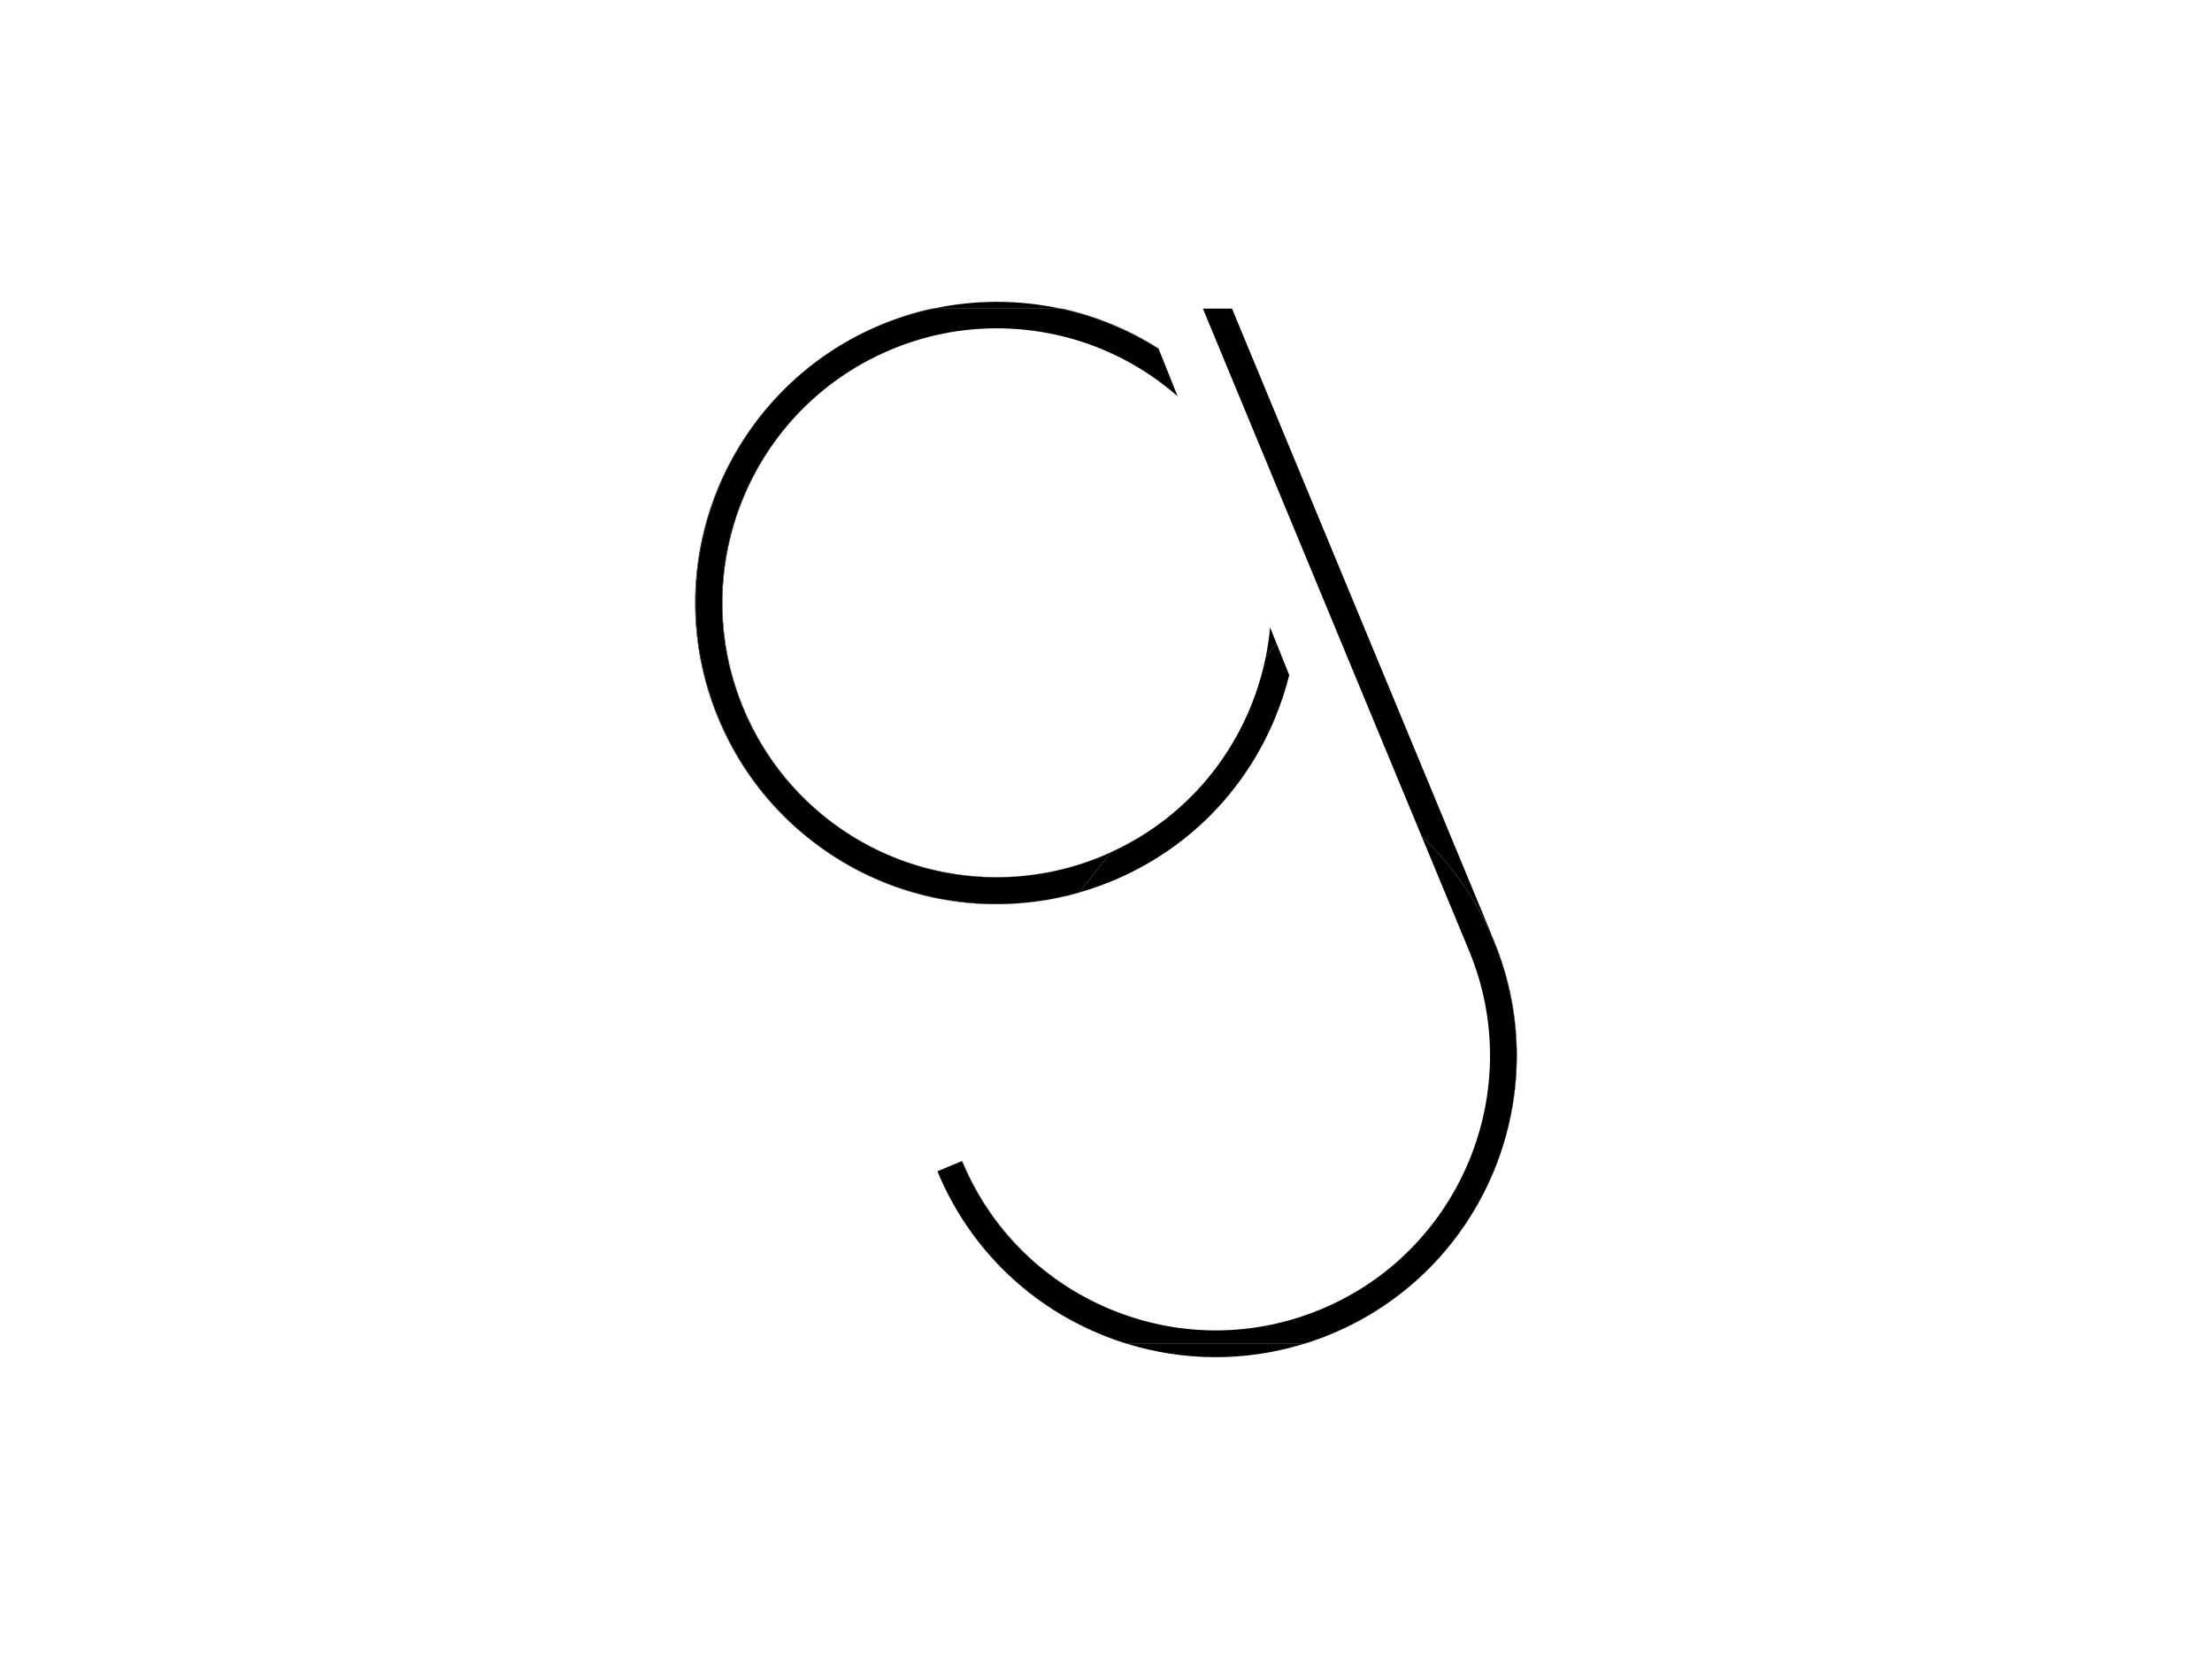
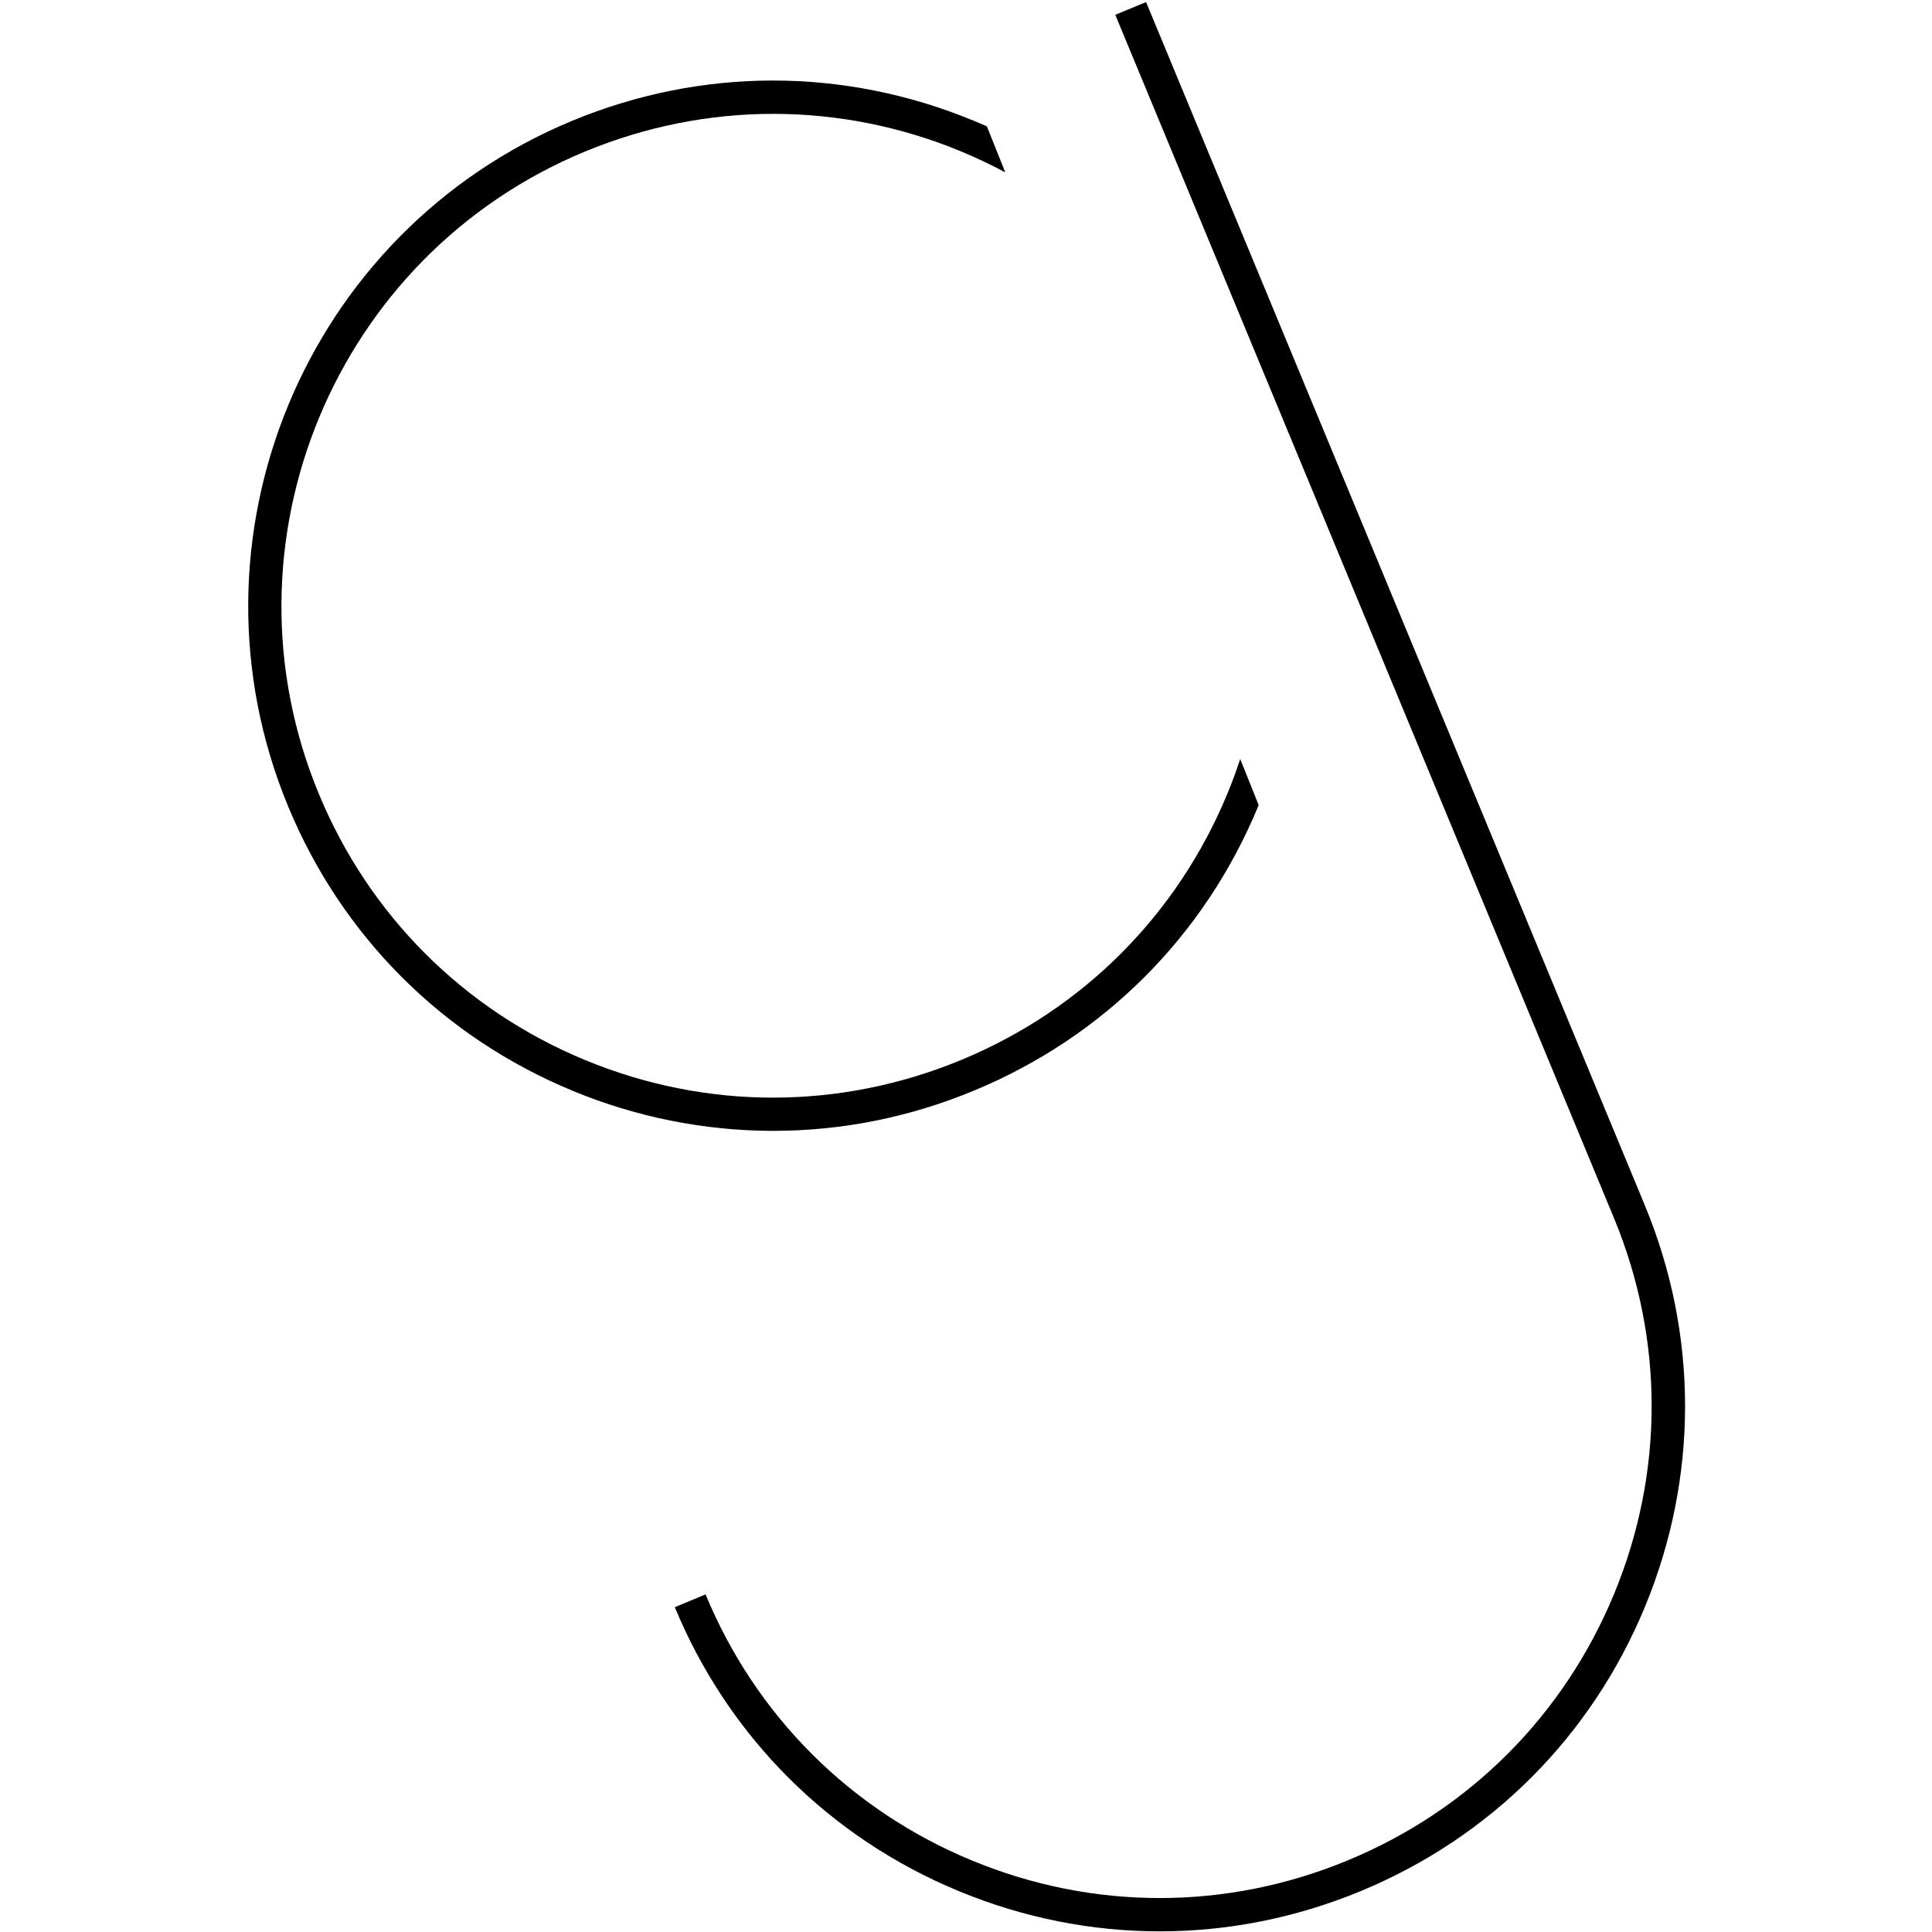
- <svg xmlns="http://www.w3.org/2000/svg" viewBox="0 0 1728 1296" style="enable-background:new 0 0 1728 1296" xml:space="preserve">
-   <path d="M871.46 1024.41c.26.1.52.21.78.31-.27-.1-.52-.2-.78-.31zM867.66 1022.9c-52.86-21.9-94.04-63.07-115.96-115.94l-.25.1c22.66 54.6 65.44 94.88 116.21 115.84zM880.3 1049.78h.13c-5.41-1.66-10.76-3.52-16.03-5.57 5.26 2.05 10.57 3.9 15.9 5.57zM1167.08 734.8 962.44 241.08h-22.76l170.85 412.17c24.04 22.55 43.23 50.16 56.23 81.53 11.94 28.8 17.99 59.08 17.99 90.02 0 95.53-57.03 180.9-145.28 217.48-6.89 2.86-13.84 5.34-20.83 7.5h.39c6.98-2.17 13.92-4.66 20.74-7.5 119.88-49.67 176.98-187.61 127.31-307.48zM1018.65 1049.78H880.43c43.9 13.5 91.92 14.3 138.22 0zM871.46 1024.41c-1.27-.5-2.54-1-3.8-1.52.02.01.03.01.05.02 1.24.52 2.49 1.01 3.75 1.5z" />
-   <path d="M1184.76 824.8c0-30.93-6.05-61.22-17.99-90.02-13-31.37-32.18-58.98-56.23-81.53l37.14 89.59c45.23 109.16-6.76 234.79-115.94 280.03-51.38 21.29-107.82 21.91-159.5 1.85-.26-.1-.52-.21-.78-.31-1.25-.49-2.5-.98-3.75-1.5-.02-.01-.03-.01-.05-.02-50.76-20.95-93.55-61.24-116.21-115.84L732.3 915c24.07 58.07 69.3 103.29 127.38 127.32 1.57.65 3.14 1.28 4.72 1.89 5.27 2.04 10.62 3.9 16.03 5.57h138.22c6.99-2.16 13.94-4.65 20.83-7.5 88.25-36.58 145.28-121.95 145.28-217.48z" />
-   <g>
-     <path d="M905 272.17a234.674 234.674 0 0 0-75.18-31.09h-1.39c26.72 5.76 52.75 16.28 76.81 31.69l-.24-.6zM640.15 280.62zM646.07 302.48c.75-.59 1.52-1.18 2.28-1.76-.76.58-1.52 1.16-2.28 1.76zM641.53 306.15c1.1-.92 2.22-1.82 3.34-2.72-1.12.9-2.24 1.8-3.34 2.72zM727.68 241.08a236.536 236.536 0 0 0-39.1 12.39 235.11 235.11 0 0 0-44.42 24.3c25.83-17.93 54.72-30.24 84.78-36.69h-1.26zM976.69 552.82c-21.89 52.9-63.08 94.1-115.96 116.01-26.24 10.88-53.83 16.39-81.98 16.39-87.01 0-164.76-51.93-198.06-132.31-36.76-88.68-9.34-188.22 60.77-246.71a214.357 214.357 0 0 0-32.57 33.77c-53.21 68.84-59.64 162.12-16.42 237.62 13.99 24.43 32.47 45.63 54.95 63 45.29 35 101.51 50.28 158.29 42.99 21.81-2.8 42.71-8.8 62.15-17.7l-24.82 31.34c8.69-2.49 17.28-5.47 25.73-8.98 58.08-24.06 103.28-69.3 127.32-127.38 4.56-10.97 8.23-22.15 11.05-33.46l-9.92-24.76-8.44 10.65c-2.72 13.4-6.75 26.63-12.09 39.53zM632.28 286.59l.45-.36c-.16.12-.3.24-.45.36zM636.18 283.57c.53-.4 1.06-.81 1.6-1.21-.54.4-1.07.8-1.6 1.21zM651.89 298.06c-.39.29-.78.57-1.17.86.39-.29.78-.57 1.17-.86zM632.72 286.24zM642.93 278.62c.41-.29.82-.57 1.22-.85-.41.28-.81.56-1.22.85zM637.78 282.36c.79-.59 1.58-1.16 2.37-1.74-.79.57-1.59 1.15-2.37 1.74z" />
-     <path d="M561.29 560.96c-41.1-99.14-9.13-210.66 70.99-274.36a234.535 234.535 0 0 0-40.01 40.53c-58.41 75.59-65.49 178.02-18.03 260.92 15.37 26.84 35.67 50.12 60.34 69.18 49.73 38.45 111.46 55.2 173.81 47.21a235.51 235.51 0 0 0 34.53-7.03l.13-.17a233.171 233.171 0 0 1-64.28 9.02c-95.53-.02-180.9-57.05-217.48-145.3zM648.35 300.71c.79-.6 1.57-1.2 2.37-1.79-.8.59-1.58 1.19-2.37 1.79z" />
-     <path d="M641.47 306.2c.02-.02.04-.03.06-.05-.02.02-.04.03-.06.05zM644.87 303.43l1.2-.96-1.2.96zM728.94 241.08h99.49c-32.93-7.1-66.9-6.99-99.49 0zM988.79 513.3l8.44-10.65-5.03-12.55c-.7 7.76-1.84 15.51-3.41 23.2z" />
-     <path d="M805.72 683.58c-56.78 7.28-113-7.99-158.29-42.99-22.48-17.37-40.97-38.57-54.95-63-43.23-75.51-36.79-168.78 16.42-237.62a214.357 214.357 0 0 1 32.57-33.77c.02-.02.04-.03.06-.05 1.11-.92 2.22-1.82 3.34-2.72l1.2-.96c.76-.59 1.52-1.18 2.28-1.76.78-.6 1.57-1.2 2.37-1.79.39-.29.78-.57 1.17-.86 13.56-9.95 28.5-18.46 44.72-25.18 26.24-10.88 53.82-16.39 81.98-16.39 53.3 0 103.12 19.52 141.39 53.13l-14.74-36.85a233.687 233.687 0 0 0-76.81-31.69h-99.49c-30.06 6.45-58.95 18.75-84.78 36.69-.41.28-.82.57-1.22.85-.93.66-1.86 1.33-2.78 2-.79.58-1.59 1.15-2.37 1.74-.54.4-1.07.81-1.6 1.21-1.16.88-2.31 1.77-3.45 2.67l-.45.36c-80.12 63.71-112.09 175.22-70.99 274.36 36.58 88.25 121.95 145.28 217.48 145.28 21.85 0 43.37-3.03 64.28-9.02l24.82-31.34c-19.45 8.9-40.35 14.91-62.16 17.7z" />
-   </g>
+ <svg xmlns="http://www.w3.org/2000/svg" viewBox="0 0 150 150" style="enable-background:new 0 0 150 150" xml:space="preserve">
+   <path d="M90.04 149.95c-5.28 0-10.56-1.04-15.59-3.12-10.06-4.16-17.89-11.99-22.06-22.05l2.39-.99c3.9 9.42 11.24 16.75 20.66 20.65 9.42 3.9 19.8 3.9 29.22-.01 9.42-3.9 16.75-11.24 20.65-20.66 3.9-9.42 3.9-19.8-.01-29.22L86.59 1.15l2.39-.99 38.72 93.41c4.17 10.06 4.17 21.13.01 31.19-4.16 10.06-11.99 17.89-22.05 22.06-5.05 2.09-10.33 3.13-15.62 3.13z" />
+   <path d="M95.29 61.63c-3.9 9.42-11.23 16.76-20.65 20.66-9.42 3.9-19.79 3.91-29.22.01C36 78.4 28.66 71.06 24.76 61.65c-8.06-19.44 1.2-41.82 20.65-49.88 4.71-1.95 9.66-2.93 14.62-2.93 4.95 0 9.89.97 14.6 2.92 1.17.49 2.32 1.03 3.42 1.62l-1.43-3.57c-.33-.15-.67-.29-1.01-.43-10.06-4.17-21.13-4.17-31.19 0-20.76 8.6-30.65 32.49-22.04 53.25 4.17 10.06 12 17.89 22.06 22.05a40.732 40.732 0 0 0 15.59 3.12c5.29 0 10.57-1.04 15.6-3.13 10.06-4.17 17.89-12 22.05-22.06.01-.04.03-.07.04-.11l-1.43-3.57c-.3.91-.63 1.81-1 2.7z" />
</svg>
